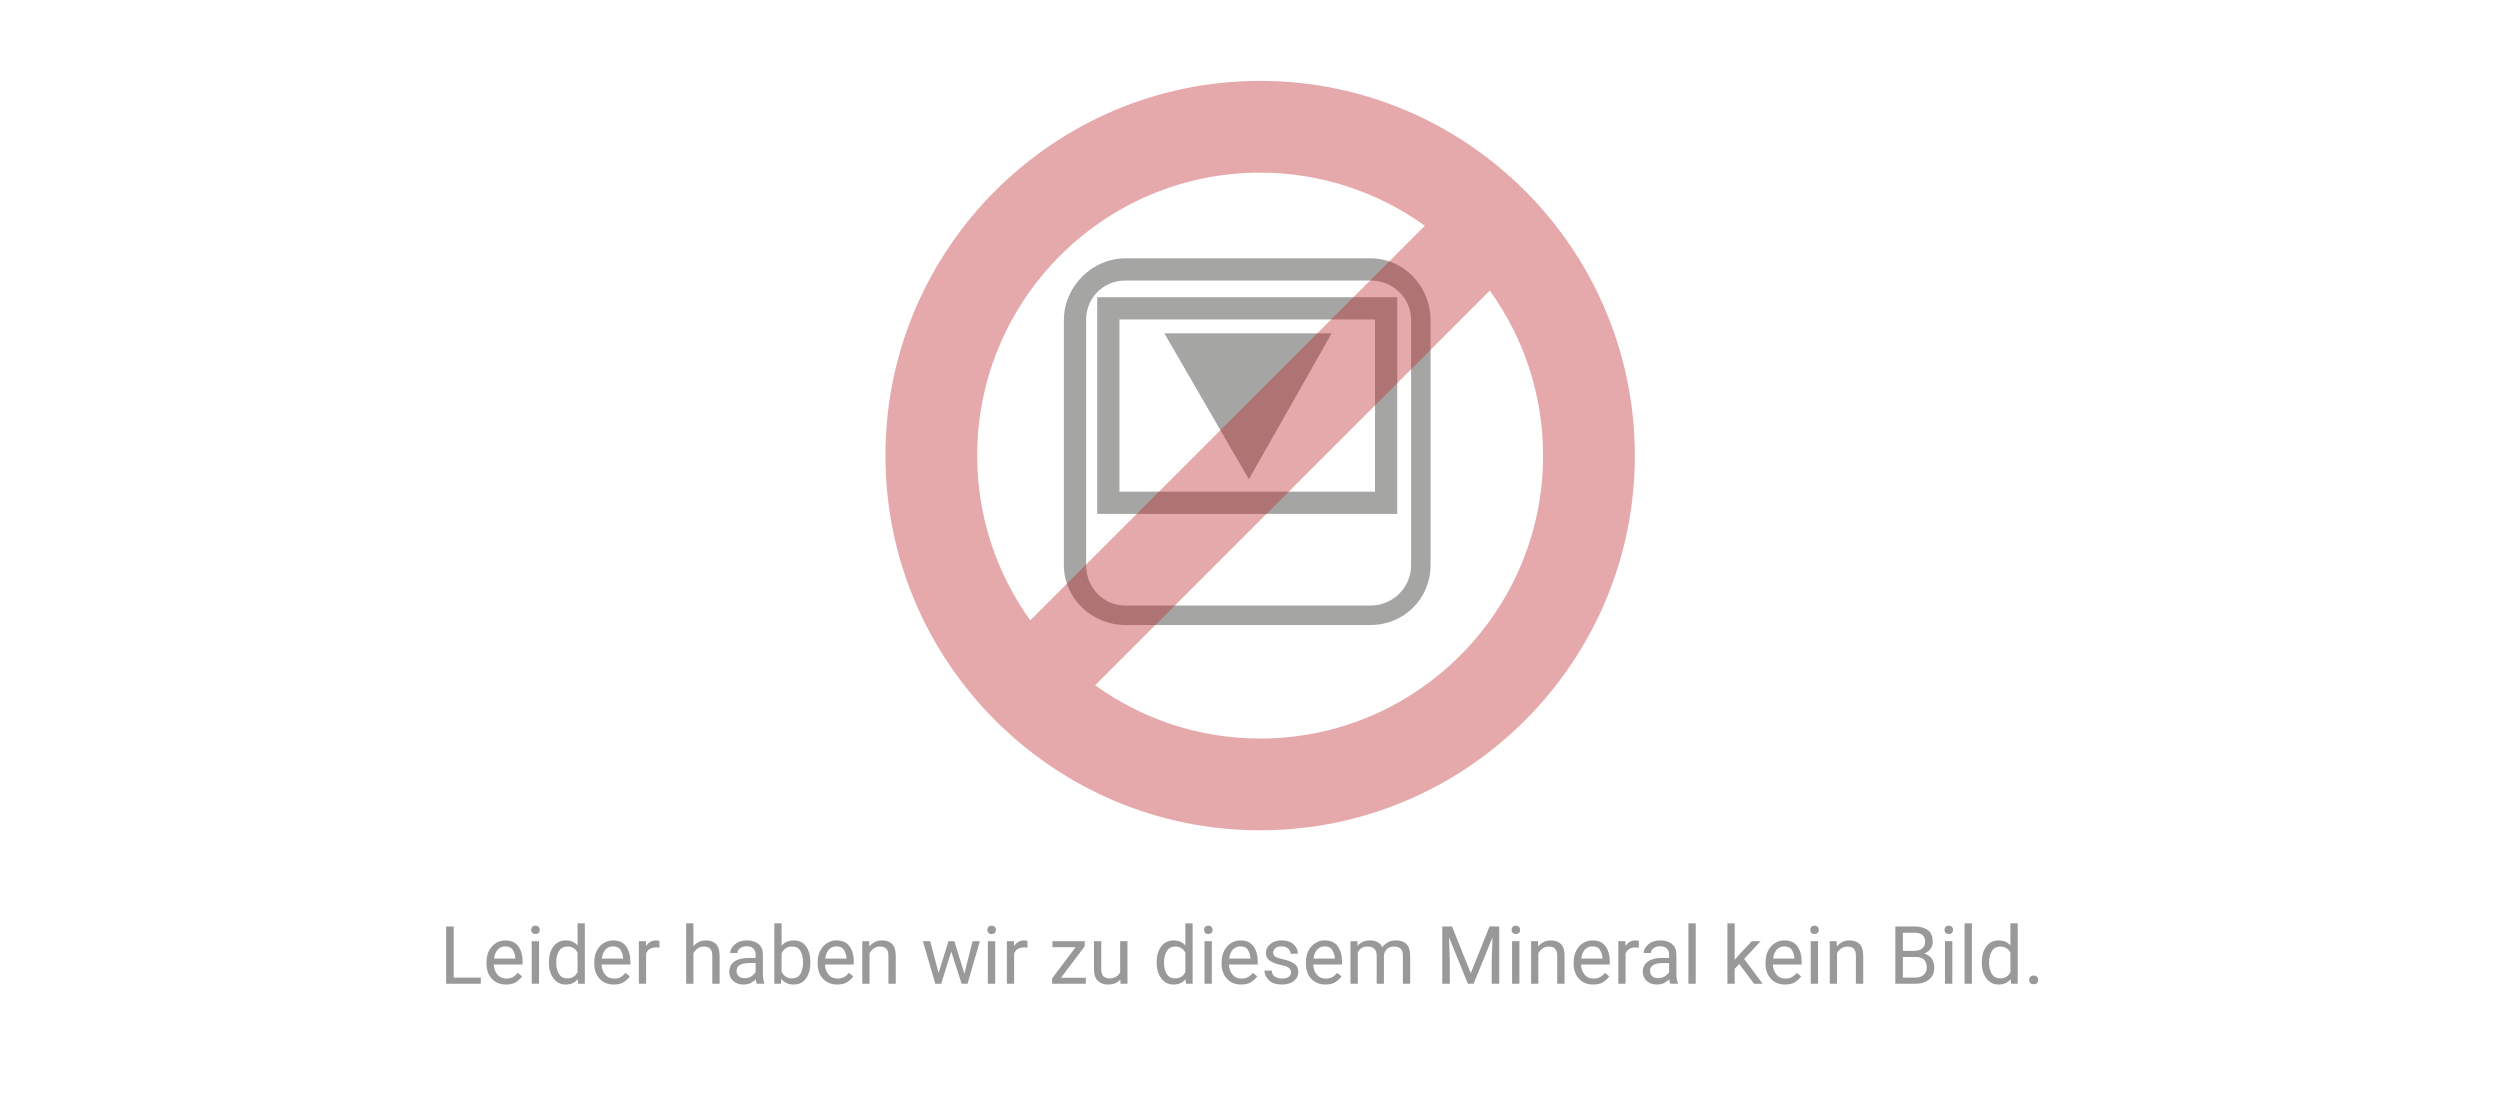
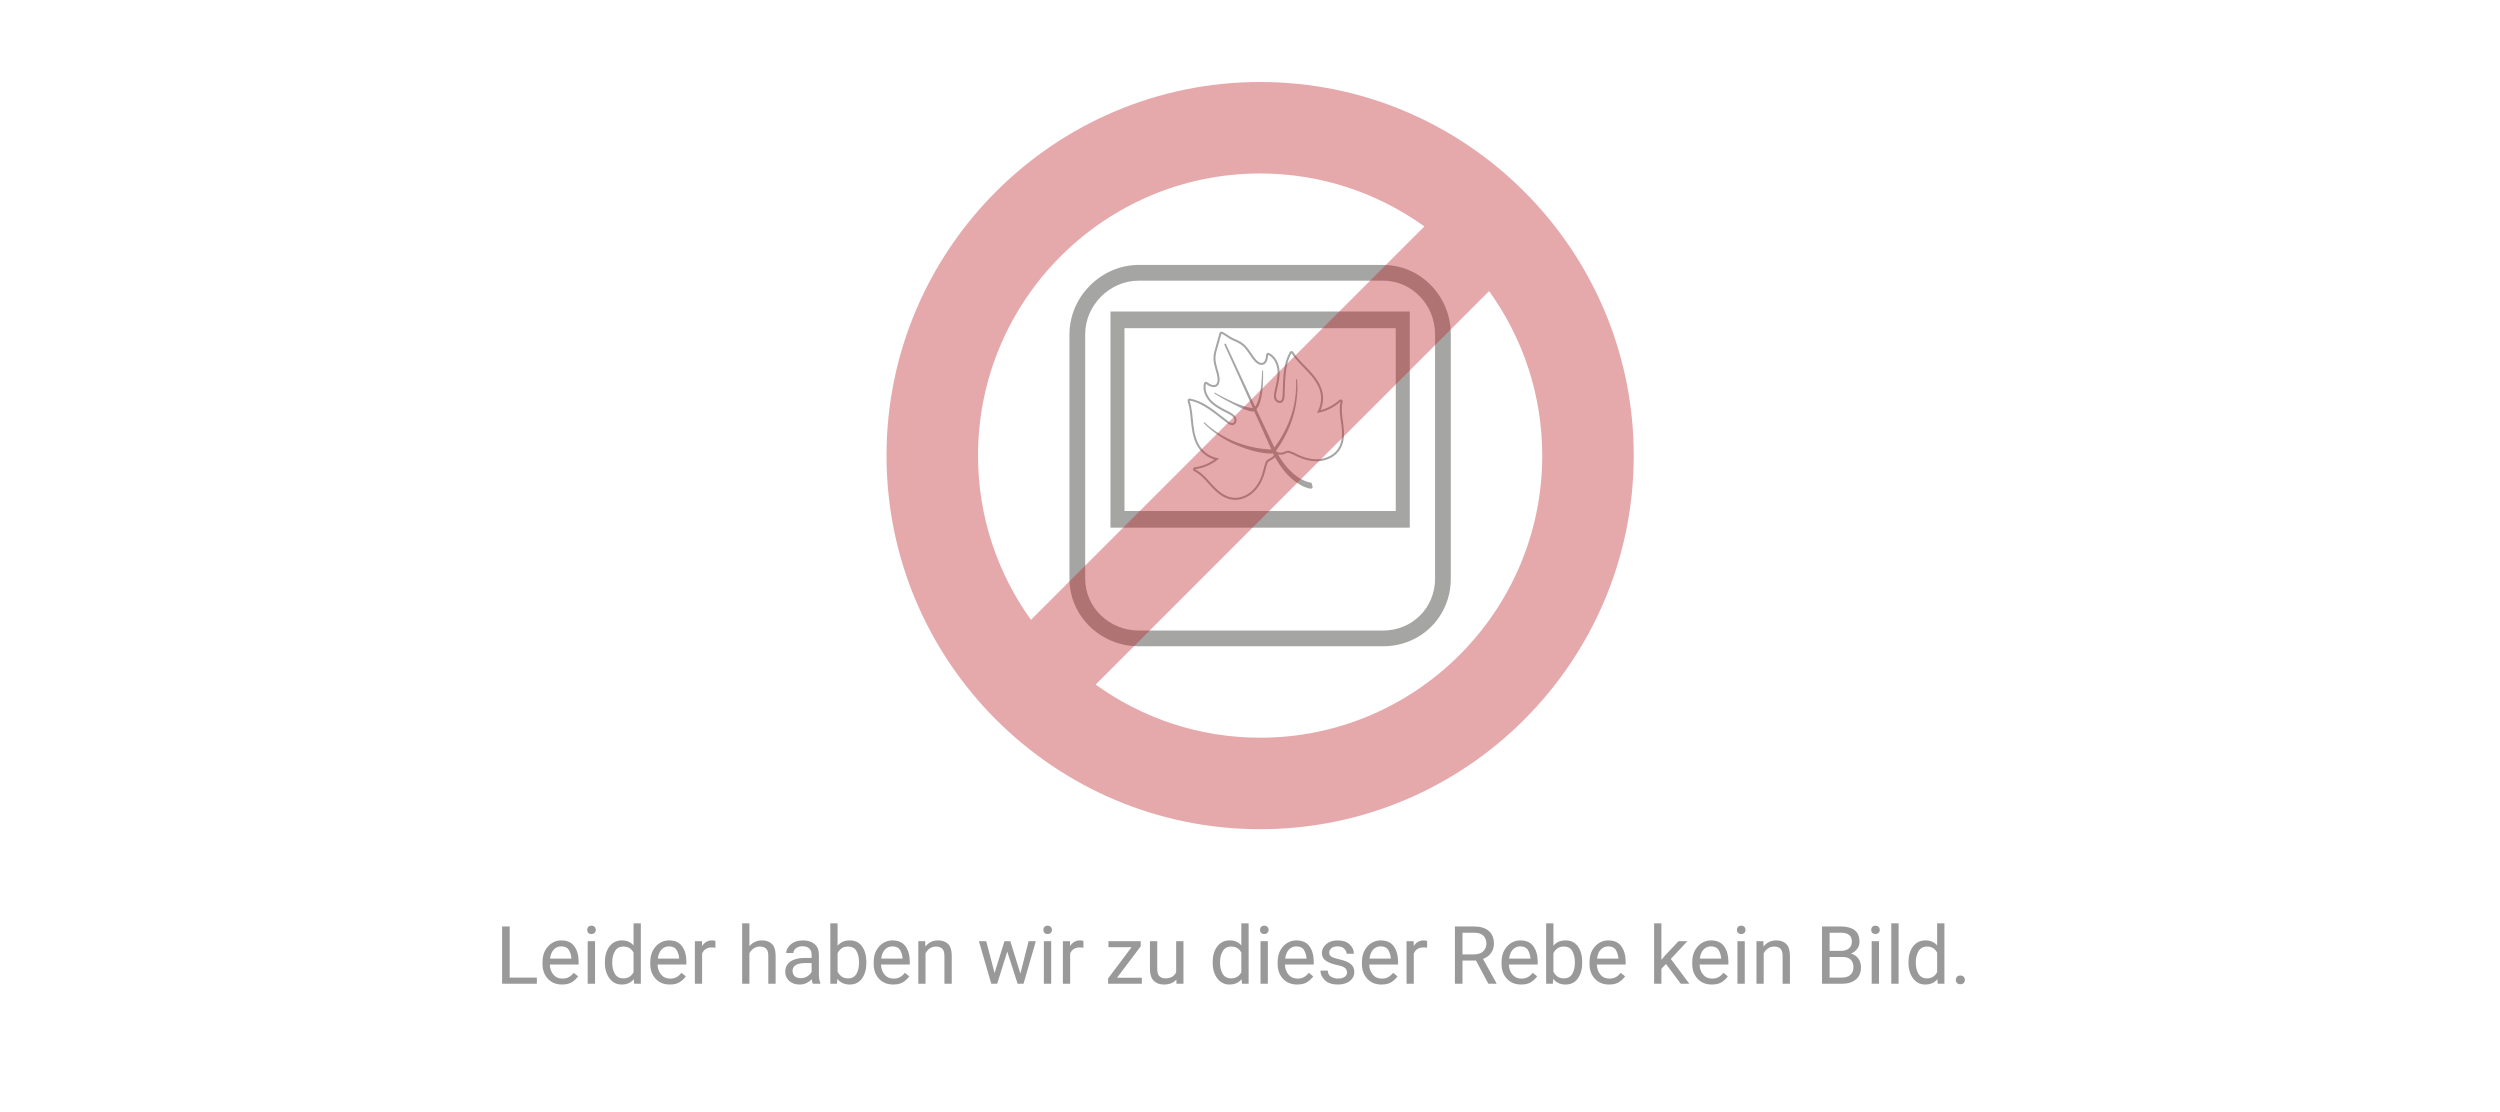
- <svg xmlns="http://www.w3.org/2000/svg" enable-background="new 0 0 900 400" height="400px" id="Ebene_1" version="1.1" viewBox="0 0 900 400" width="900px" x="0px" xml:space="preserve" y="0px">
-   <text font-family="'Roboto" font-size="29" opacity="0.4" transform="matrix(1 0 0 1 158.2139 354.1504)">Leider haben wir zu diesem Mineral kein Bild.</text>
+ <svg xmlns="http://www.w3.org/2000/svg" version="1.1" id="Ebene_1" x="0px" y="0px" width="900px" height="400px" viewBox="0 0 900 400" enable-background="new 0 0 900 400" xml:space="preserve">
+   <text transform="matrix(1 0 0 1 178.3728 354.1504)" opacity="0.4" enable-background="new    " font-family="'Roboto'" font-size="29">Leider haben wir zu dieser Rebe kein Bild.</text>
  <g id="XMLID_592_">
    <g id="XMLID_572_">
      <g id="XMLID_312_">
-         <path d="M424.034,94.62" fill="#1D1D1B" id="XMLID_313_" />
+         <path id="XMLID_313_" fill="#1D1D1B" d="M424.034,94.62" />
      </g>
    </g>
  </g>
-   <g opacity="0.4">
-     <path d="M493.424,93h-88.262C393.128,93,383,103.164,383,115.196v88.262C383,215.487,393.128,225,405.162,225   h88.262c12.03,0,21.576-9.513,21.576-21.542v-88.262C515,103.164,505.454,93,493.424,93z M508,203.458   c0,8.01-6.569,14.542-14.576,14.542h-88.262c-8.011,0-14.162-6.532-14.162-14.542v-88.262c0-8.009,6.151-14.196,14.162-14.196   h88.262c8.007,0,14.576,6.187,14.576,14.196V203.458z" fill="#1D1D1B" />
-     <path d="M395,185h108v-78H395V185z M403,115h92v62h-92V115z" fill="#1D1D1B" />
-     <polygon fill="#1D1D1B" points="449.586,172.54 479.401,120 419.167,120  " />
+   <g>
+     <g opacity="0.4">
+       <path fill="#1D1D1B" d="M497.939,232.654h-88.004c-13.743,0-24.929-10.906-24.929-24.313v-88.005    c0-13.53,11.417-24.96,24.929-24.96h88.004c13.417,0,24.34,11.198,24.346,24.962v88.003    C522.285,221.973,511.589,232.654,497.939,232.654z M409.935,101.04c-10.442,0-19.266,8.838-19.266,19.297v88.005    c0,10.283,8.642,18.648,19.266,18.648h88.004c10.475,0,18.682-8.191,18.682-18.648V120.34c-0.005-10.642-8.384-19.3-18.682-19.3    H409.935z" />
+       <path fill="#1D1D1B" d="M439.725,120.106c0.946,0.405,2.901,1.901,3.849,2.305c1.297,0.55,2.613,1.116,3.686,2.006    c1.924,1.593,2.865,4.058,4.623,5.821c0.606,0.605,1.428,1.147,2.273,1.147c0.194,0,0.388-0.031,0.58-0.09    c1.377-0.438,1.714-2.16,1.803-3.555c2.168,1.048,3.258,3.509,3.385,5.885c0.127,2.38-0.543,4.741-1.052,7.09    c-0.226,1.051-0.42,2.182,0.023,3.144c0.314,0.69,1.095,1.205,1.836,1.205c0.299,0,0.586-0.08,0.84-0.259    c0.692-0.484,0.819-1.416,0.863-2.229c0.299-5.247-0.072-10.782,2.511-15.464c1.588,2.562,3.877,4.612,5.939,6.821    c2.063,2.207,3.977,4.718,4.529,7.683c0.447,2.384-0.044,4.952-1.36,7.068c3.174-0.512,6.211-1.978,8.577-4.147    c-0.702,2.848-0.077,5.78,0.288,8.655c0.359,2.875,0.382,6.02-1.306,8.471c-1.481,2.158-4.125,3.412-6.752,3.633    c-0.321,0.026-0.642,0.041-0.957,0.041c-2.301,0-4.558-0.673-6.604-1.644c-1.122-0.534-2.218-1.164-3.445-1.422    c-0.071-0.014-0.139-0.02-0.205-0.02c-0.713,0-1.481,0.713-2.62,0.713c-0.549,0-1.179-0.164-1.925-0.641    c-0.243,2.745-2.688,2.629-3.253,3.669c-0.591,1.105-0.812,2.345-1.126,3.553c-0.655,2.495-1.787,4.948-3.645,6.817    c-1.693,1.703-4.057,2.861-6.438,2.861c-0.229,0-0.458-0.01-0.691-0.029c-2.961-0.291-5.354-2.335-7.317-4.461    c-1.969-2.129-3.811-4.493-6.443-5.793c3.186-0.415,6.263-1.787,8.696-3.89c-2.463-0.357-4.748-1.632-6.283-3.511    c-1.91-2.336-2.602-5.414-2.961-8.414c-0.362-3-0.453-6.072-1.396-8.934c5.246,1.041,9.244,4.888,13.447,8.035    c0.548,0.407,1.192,0.825,1.864,0.825c0.133,0,0.266-0.016,0.398-0.05c1.067-0.283,1.455-1.7,1.001-2.657    c-0.453-0.957-1.44-1.541-2.392-2.042c-2.124-1.12-4.361-2.133-6.1-3.76c-1.739-1.628-2.92-4.046-2.326-6.377    c0.816,0.598,1.845,1.209,2.812,1.209c0.368,0,0.73-0.088,1.07-0.301c0.924-0.585,1.117-1.817,1.029-2.866    c-0.216-2.482-1.499-4.788-1.479-7.285c0.011-1.395,0.426-2.766,0.838-4.112C438.713,123.829,439.423,121.092,439.725,120.106     M482.631,144.539L482.631,144.539 M439.725,119.379c-0.105,0-0.21,0.022-0.307,0.067c-0.188,0.086-0.33,0.249-0.393,0.448    c-0.152,0.501-0.398,1.411-0.658,2.374c-0.249,0.91-0.503,1.849-0.65,2.332c-0.423,1.381-0.86,2.807-0.874,4.317    c-0.008,1.477,0.393,2.863,0.783,4.208c0.315,1.079,0.608,2.099,0.699,3.148c0.042,0.498,0.064,1.709-0.694,2.188    c-0.199,0.127-0.42,0.189-0.677,0.189c-0.617,0-1.416-0.359-2.381-1.067c-0.127-0.094-0.276-0.143-0.431-0.143    c-0.08,0-0.166,0.014-0.243,0.042c-0.23,0.083-0.401,0.272-0.462,0.506c-0.716,2.811,0.838,5.504,2.533,7.09    c1.535,1.435,3.421,2.406,5.24,3.344c0.343,0.174,0.683,0.35,1.021,0.527c0.849,0.449,1.714,0.953,2.071,1.71    c0.161,0.336,0.155,0.805-0.014,1.164c-0.08,0.176-0.238,0.404-0.514,0.477c-0.069,0.019-0.139,0.027-0.213,0.027    c-0.454,0-0.974-0.345-1.427-0.68c-0.774-0.58-1.56-1.197-2.317-1.795c-3.435-2.697-6.982-5.49-11.426-6.371    c-0.044-0.01-0.094-0.015-0.141-0.015c-0.208,0-0.407,0.088-0.545,0.245c-0.171,0.196-0.226,0.464-0.146,0.711    c0.689,2.099,0.916,4.391,1.131,6.607c0.072,0.716,0.146,1.458,0.233,2.187c0.326,2.716,0.978,6.168,3.119,8.788    c1.319,1.609,3.155,2.813,5.188,3.427c-2.102,1.479-4.584,2.462-7.126,2.793c-0.318,0.039-0.572,0.283-0.622,0.604    c-0.055,0.315,0.105,0.63,0.393,0.769c2.074,1.025,3.694,2.823,5.259,4.565c0.321,0.359,0.642,0.716,0.968,1.067    c1.864,2.013,4.43,4.366,7.784,4.693c0.251,0.021,0.509,0.032,0.76,0.032c2.437,0,5.036-1.147,6.952-3.078    c1.765-1.766,3.054-4.176,3.831-7.145c0.067-0.249,0.128-0.498,0.188-0.747c0.232-0.949,0.447-1.844,0.885-2.644    c0.089-0.165,0.443-0.356,0.796-0.539c0.77-0.402,1.859-0.977,2.329-2.39c0.471,0.19,0.935,0.283,1.405,0.283    c0.784,0,1.404-0.265,1.901-0.479c0.282-0.121,0.548-0.236,0.719-0.236c0.018,0,0.039,0.004,0.056,0.006    c0.885,0.185,1.714,0.594,2.589,1.026c0.232,0.116,0.458,0.229,0.691,0.341c2.395,1.136,4.723,1.714,6.918,1.714    c0.337,0,0.686-0.017,1.018-0.044c3.042-0.255,5.769-1.73,7.295-3.945c1.907-2.774,1.765-6.256,1.421-8.976    c-0.061-0.475-0.127-0.951-0.193-1.428c-0.32-2.305-0.652-4.686-0.116-6.918c0.022-0.069,0.033-0.14,0.033-0.217    c0-0.401-0.326-0.728-0.725-0.728c-0.006,0-0.006,0-0.006,0c-0.006,0-0.011,0-0.016,0c-0.183,0.004-0.349,0.076-0.476,0.192    c-1.893,1.731-4.237,2.999-6.726,3.653c0.841-1.949,1.101-4.128,0.719-6.172c-0.624-3.328-2.854-6.05-4.717-8.047    c-0.499-0.538-1.023-1.07-1.521-1.587c-1.56-1.594-3.169-3.242-4.33-5.121c-0.133-0.213-0.364-0.344-0.619-0.344    c-0.006,0-0.012,0-0.017,0c-0.261,0.007-0.492,0.151-0.619,0.377c-2.185,3.966-2.335,8.481-2.478,12.846    c-0.033,0.963-0.067,1.961-0.122,2.928c-0.038,0.662-0.133,1.379-0.559,1.675c-0.117,0.083-0.26,0.125-0.42,0.125    c-0.46,0-0.975-0.343-1.179-0.78c-0.348-0.76-0.172-1.742,0.034-2.686c0.077-0.372,0.165-0.744,0.248-1.118    c0.453-1.998,0.93-4.063,0.813-6.163c-0.123-2.316-1.179-5.242-3.788-6.503c-0.105-0.048-0.21-0.073-0.321-0.073    c-0.128,0-0.255,0.033-0.365,0.1c-0.211,0.121-0.343,0.341-0.359,0.58c-0.11,1.692-0.548,2.667-1.296,2.908    c-0.116,0.036-0.237,0.054-0.362,0.054c-0.525,0-1.166-0.338-1.758-0.933c-0.742-0.745-1.333-1.629-1.958-2.561    c-0.774-1.163-1.579-2.366-2.715-3.307c-1.164-0.963-2.538-1.55-3.866-2.116c-0.415-0.174-1.125-0.64-1.811-1.089    c-0.777-0.508-1.507-0.986-2.038-1.213C439.915,119.398,439.822,119.379,439.725,119.379L439.725,119.379z M472.14,173.823    c-0.062-0.027-0.139-0.056-0.194-0.069l-0.071-0.019l-0.128-0.022l-0.21-0.041c-0.133-0.025-0.271-0.059-0.408-0.089    c-0.277-0.071-0.549-0.158-0.825-0.251c-0.547-0.194-1.09-0.434-1.614-0.705c-1.062-0.542-2.052-1.242-2.98-2.025    c-1.865-1.564-3.436-3.503-4.768-5.595c-0.564-0.89-1.09-1.808-1.576-2.747c2.654-3.641,4.744-7.701,6.061-12.003    c1.355-4.37,1.892-8.987,1.527-13.527c-0.006-0.105-0.1-0.186-0.205-0.18c-0.11,0.005-0.193,0.096-0.188,0.206    c0.226,4.499-0.432,9.02-1.881,13.258c-1.35,3.989-3.374,7.73-5.9,11.08c-0.438-0.914-0.869-1.848-1.306-2.766l-3.248-6.881    l-1.922-4.092c0.011-0.009,0.017-0.016,0.024-0.026c0.83-1.021,1.221-2.201,1.533-3.356c0.295-1.168,0.495-2.341,0.61-3.521    c0.128-1.178,0.202-2.358,0.232-3.538c0.011-0.59,0.017-1.18,0.015-1.769l-0.012-0.885l-0.014-0.443    c-0.011-0.146,0.011-0.294-0.072-0.44c-0.017-0.022-0.033-0.042-0.059-0.053c-0.063-0.033-0.146-0.006-0.179,0.061    c-0.075,0.146-0.05,0.293-0.056,0.438l-0.008,0.437l-0.025,0.878c-0.021,0.583-0.056,1.168-0.094,1.751    c-0.084,1.166-0.211,2.327-0.382,3.476c-0.166,1.15-0.415,2.288-0.746,3.383c-0.288,0.953-0.653,1.911-1.212,2.666l-4.104-8.748    l-6.404-13.804c-0.072-0.156-0.257-0.227-0.412-0.155c-0.158,0.07-0.227,0.255-0.155,0.414l6.275,13.866l3.981,8.896    c-1.111-0.026-2.284-0.344-3.404-0.713c-1.2-0.396-2.386-0.863-3.55-1.383c-1.164-0.518-2.32-1.071-3.459-1.655l-1.698-0.896    l-0.843-0.462l-0.418-0.234c-0.141-0.077-0.265-0.176-0.442-0.192c-0.03-0.002-0.061,0.003-0.083,0.02    c-0.061,0.04-0.083,0.119-0.044,0.181c0.1,0.153,0.249,0.214,0.382,0.305l0.412,0.253l0.827,0.498    c0.553,0.329,1.112,0.651,1.67,0.969c1.123,0.635,2.262,1.238,3.417,1.811c1.156,0.574,2.342,1.261,3.564,1.72    c1.225,0.443,2.486,1.047,3.89,1.047c0.004,0,0.012,0,0.018,0c0.055,0,0.113-0.179,0.166-0.199l1.83,4.011l3.096,6.915    l1.327,2.953c-4.332-0.193-8.646-1.064-12.702-2.648c-4.173-1.624-8.058-4.033-11.354-7.103c-0.078-0.07-0.199-0.073-0.274,0.001    c-0.077,0.079-0.077,0.202,0.003,0.279c3.241,3.2,7.118,5.907,11.332,7.688c4.209,1.789,8.744,3.246,13.321,3.246    c0.006,0,0.017,0,0.022,0c0.066,0,0.127-0.154,0.193-0.172c0.453,0.941,0.946,1.796,1.482,2.698    c1.327,2.229,2.903,4.298,4.828,6.112c0.973,0.903,2.029,1.7,3.186,2.402c0.575,0.349,1.177,0.655,1.814,0.924    c0.314,0.138,0.642,0.254,0.973,0.365c0.166,0.056,0.769,0.216,0.769,0.216s0.089,0.024,0.089,0.021    c-0.05-0.012,0.259,0.05,0.42,0.042c0.011,0,0.216-0.022,0.453-0.067C472.538,175.781,472.748,175.424,472.14,173.823z" />
+       <path fill="#1D1D1B" d="M399.776,189.958h107.742v-77.812H399.776V189.958z M404.817,118.145h97.658v65.814h-97.658V118.145z" />
+     </g>
+     <path opacity="0.4" fill="#C1272D" enable-background="new    " d="M453.646,29.515c-74.162,0-134.5,60.338-134.5,134.5   c0,74.163,60.338,134.5,134.5,134.5c74.163,0,134.5-60.338,134.5-134.5C588.146,89.854,527.809,29.515,453.646,29.515z    M453.646,62.452c22.044,0,42.457,7.082,59.126,19.062L371.149,223.137c-11.982-16.664-19.063-37.078-19.063-59.122   C352.086,108.016,397.647,62.452,453.646,62.452z M453.646,265.574c-22.088,0-42.536-7.109-59.22-19.133l141.646-141.649   c12.023,16.687,19.134,37.133,19.134,59.223C555.206,220.016,509.647,265.574,453.646,265.574z" />
  </g>
-   <path d="M453.646,29.119c-74.381,0-134.896,60.514-134.896,134.896  c0,74.382,60.514,134.896,134.896,134.896c74.382,0,134.896-60.514,134.896-134.896C588.541,89.633,528.027,29.119,453.646,29.119z   M453.646,62.154c22.11,0,42.582,7.104,59.299,19.119l-142.04,142.04c-12.015-16.716-19.119-37.187-19.119-59.298  C351.786,107.848,397.479,62.154,453.646,62.154z M453.646,265.874c-22.154,0-42.662-7.131-59.396-19.188l142.067-142.068  c12.057,16.734,19.188,37.242,19.188,59.396C555.505,220.181,509.812,265.874,453.646,265.874z" fill="#C1272D" opacity="0.4" />
</svg>
